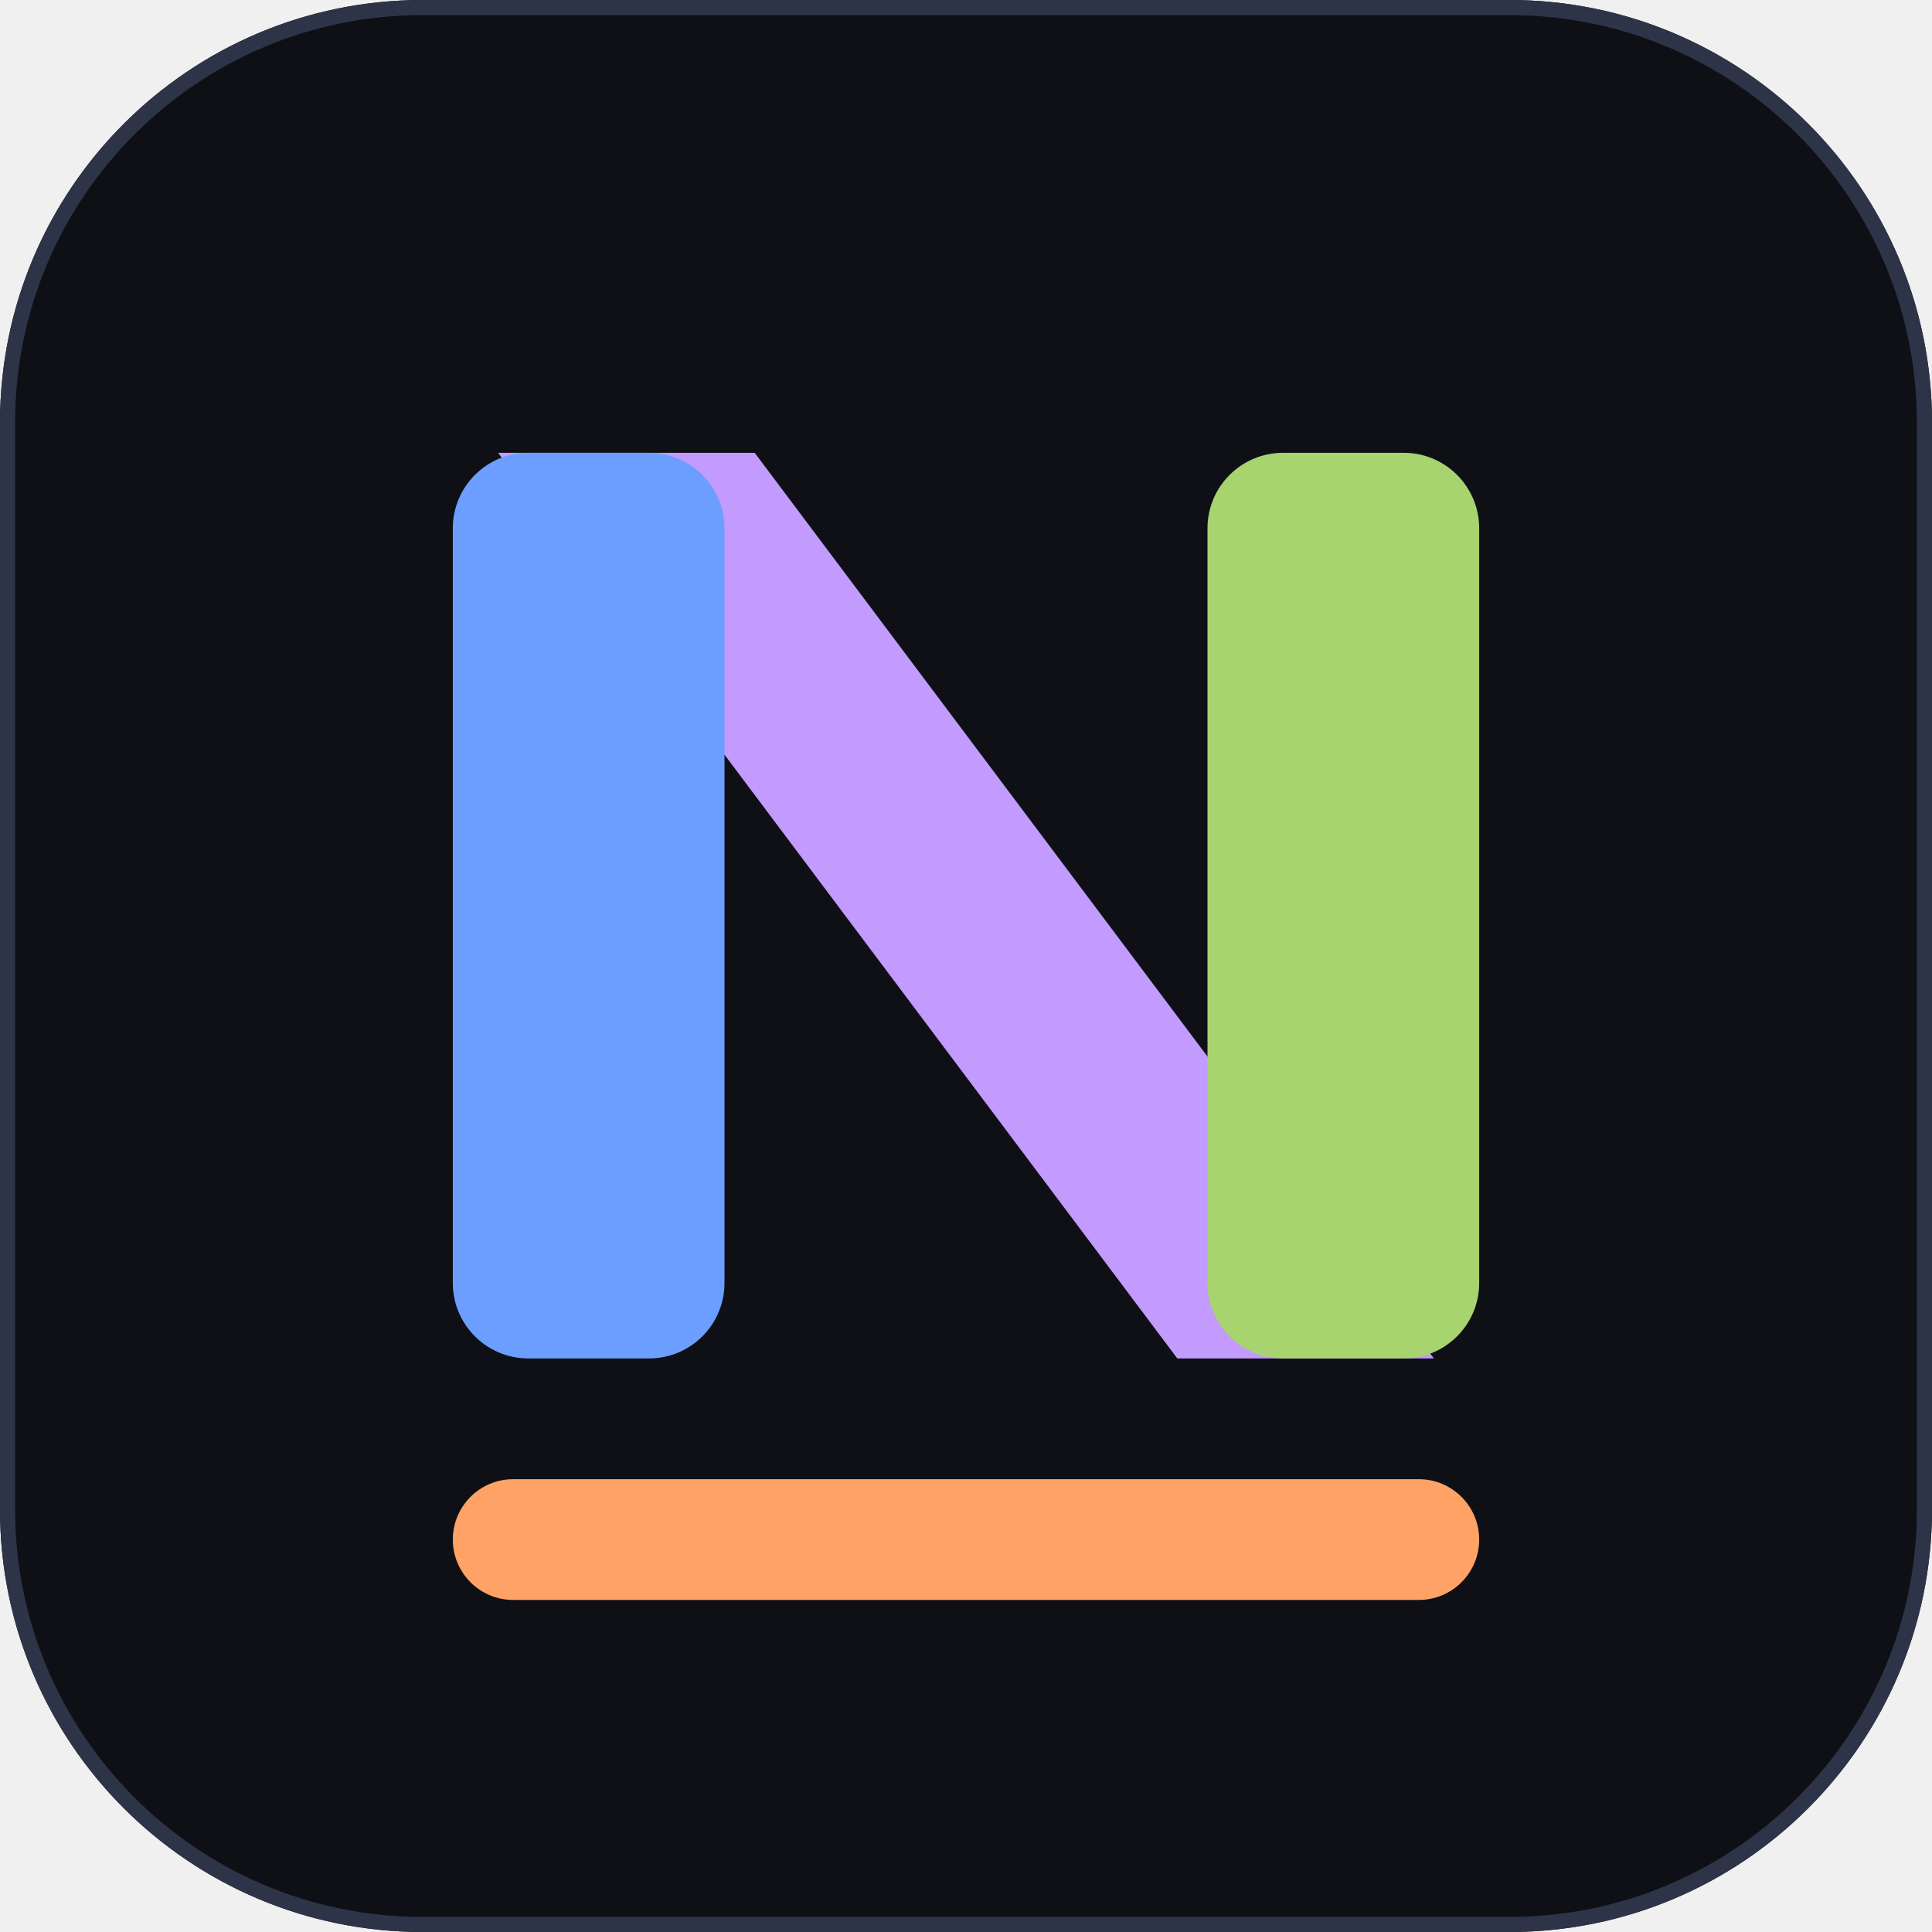
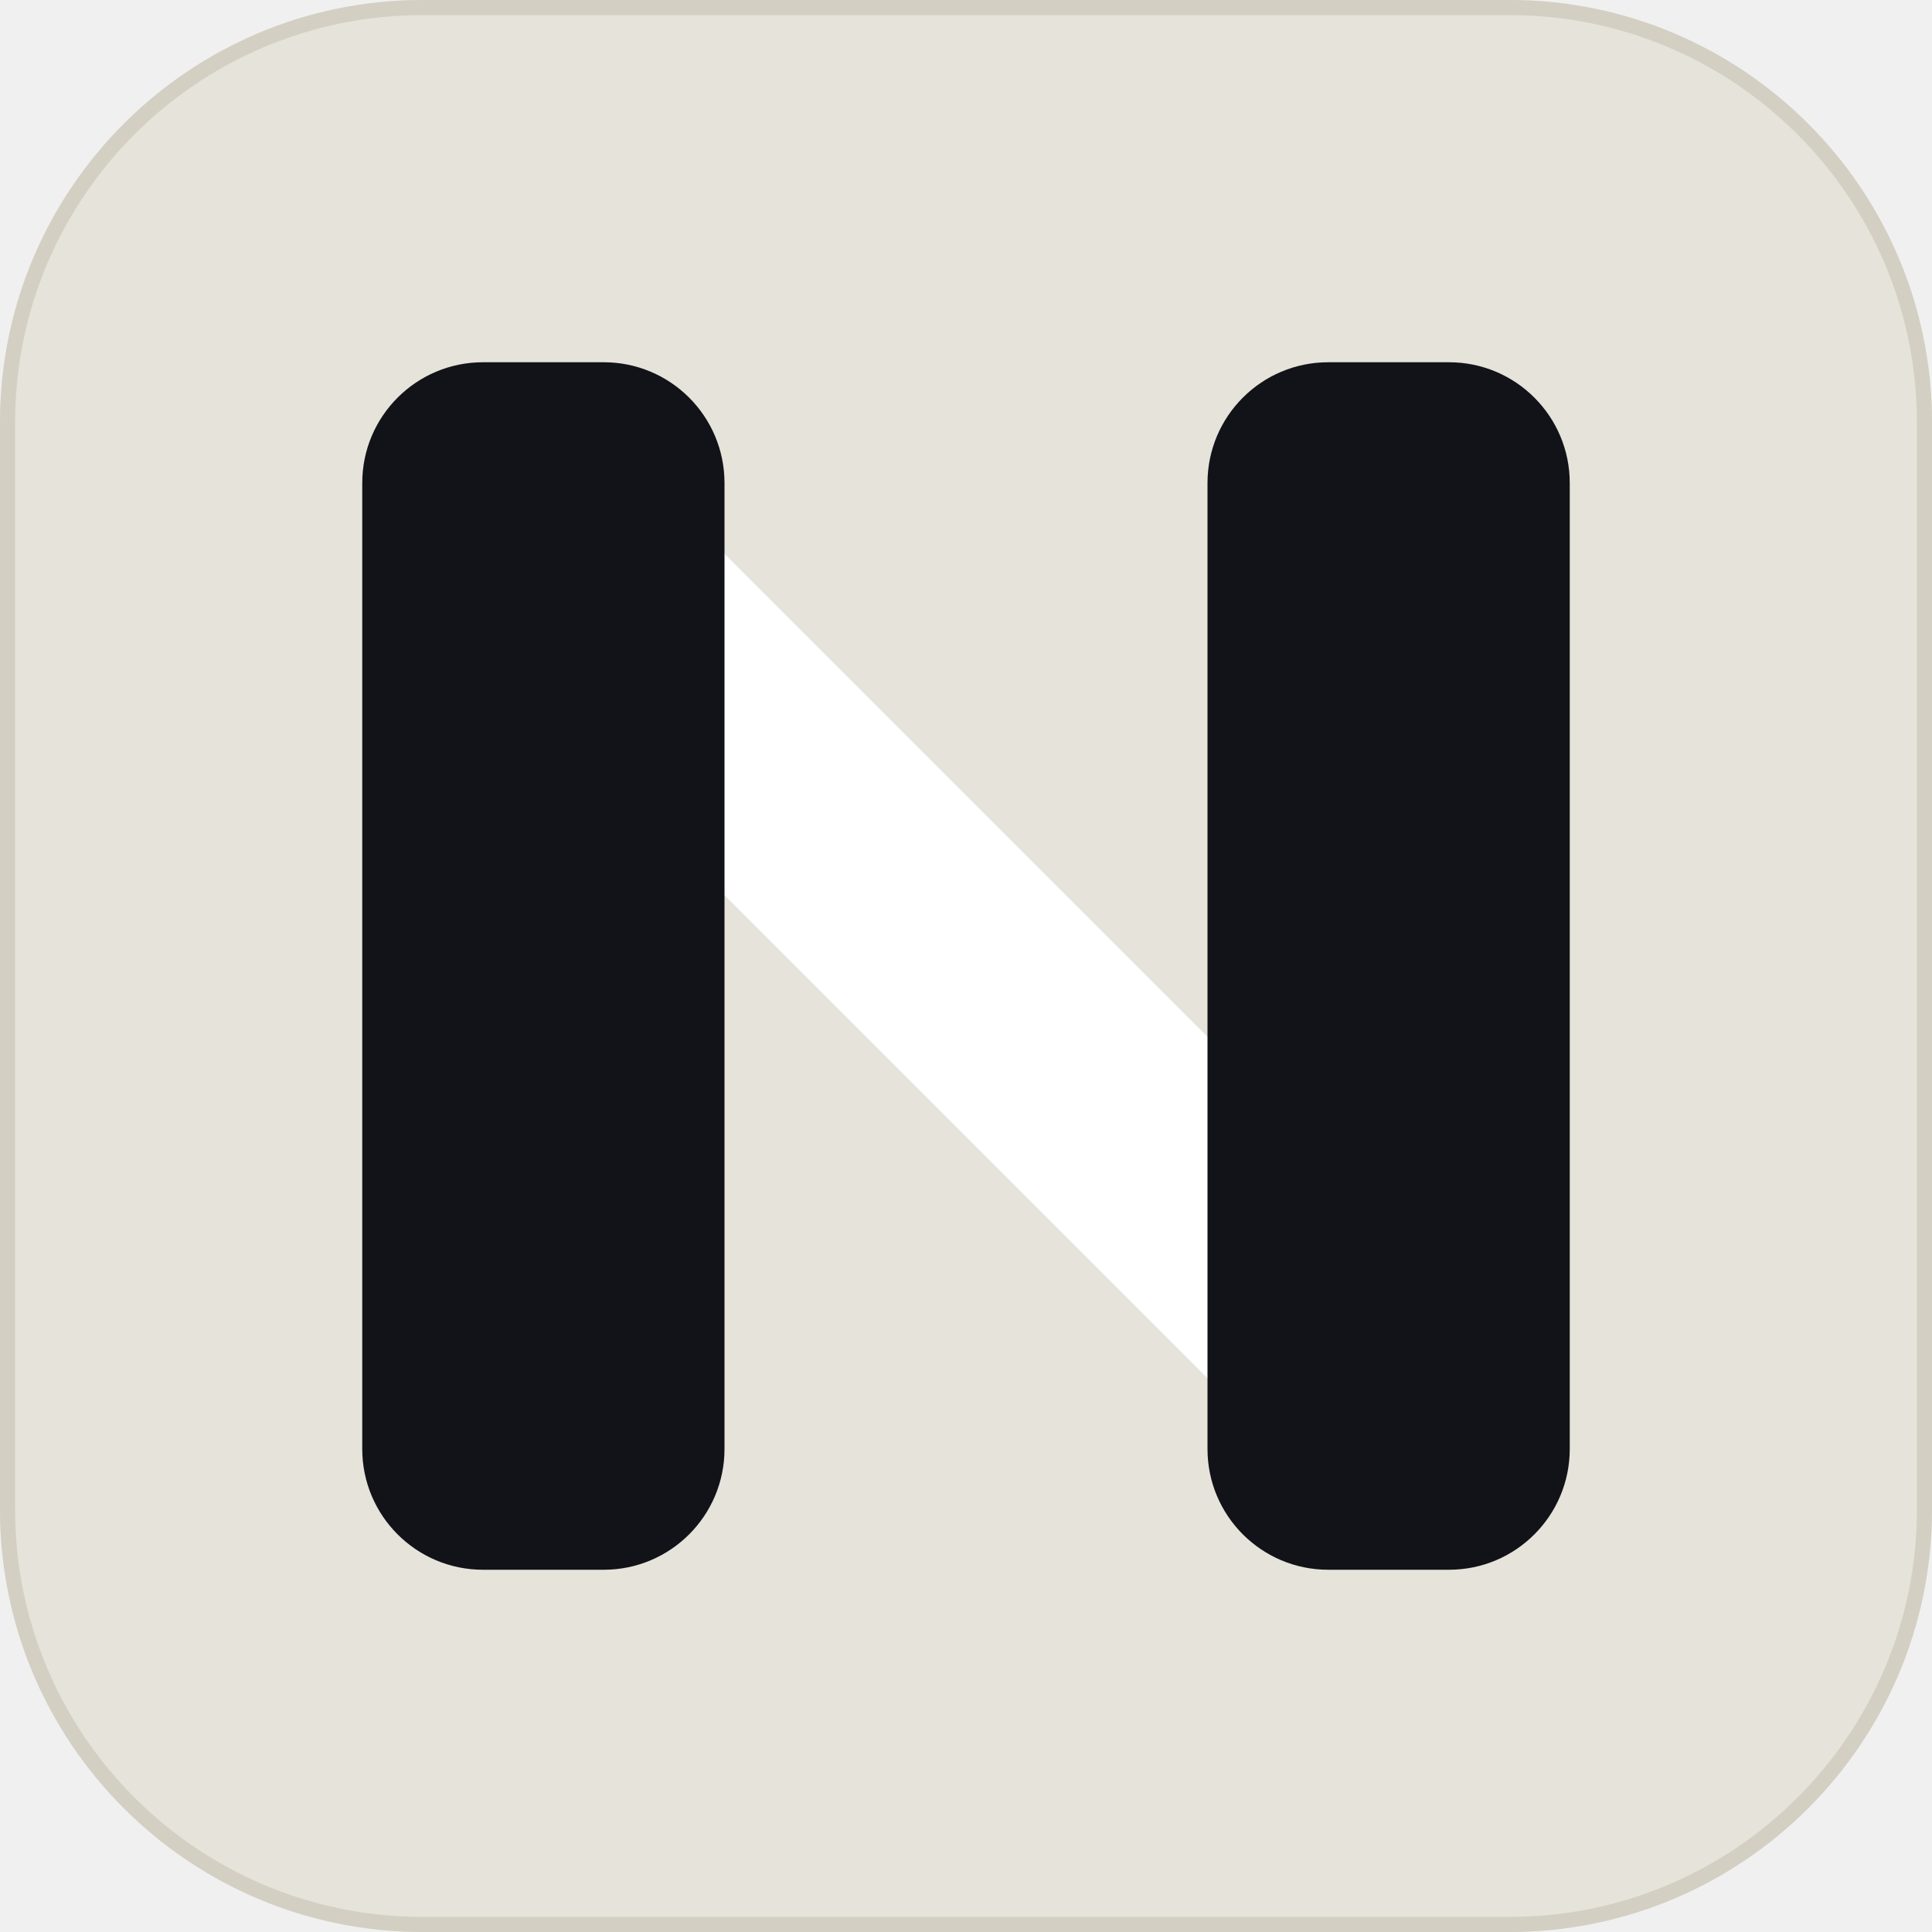
<svg xmlns="http://www.w3.org/2000/svg" width="128" height="128" viewBox="0 0 128 128" role="img" aria-label="nsvim">
-   <rect width="128" height="128" rx="28" fill="#0E1016" />
-   <rect x="0.5" y="0.5" width="127" height="127" rx="27.5" fill="none" stroke="#2E3448" />
-   <path d="M33 30h17l45 60H78z" fill="#C39BFF" />
-   <rect x="30" y="30" width="18" height="60" rx="5" fill="#6C9EFF" />
-   <rect x="80" y="30" width="18" height="60" rx="5" fill="#A7D46F" />
-   <rect x="30" y="98" width="68" height="8" rx="4" fill="#FFA266" />
+   <rect width="128" height="128" rx="28" fill="#E6E3DA" />
+   <rect x="0.5" y="0.5" width="127" height="127" rx="27.5" fill="none" stroke="#D3CFC3" />
+   <line x1="36" y1="36" x2="92" y2="92" stroke="#FFFFFF" stroke-width="16" stroke-linecap="round" />
+   <rect x="24" y="24" width="24" height="80" rx="8" fill="#111318" />
+   <rect x="80" y="24" width="24" height="80" rx="8" fill="#111318" />
</svg>
